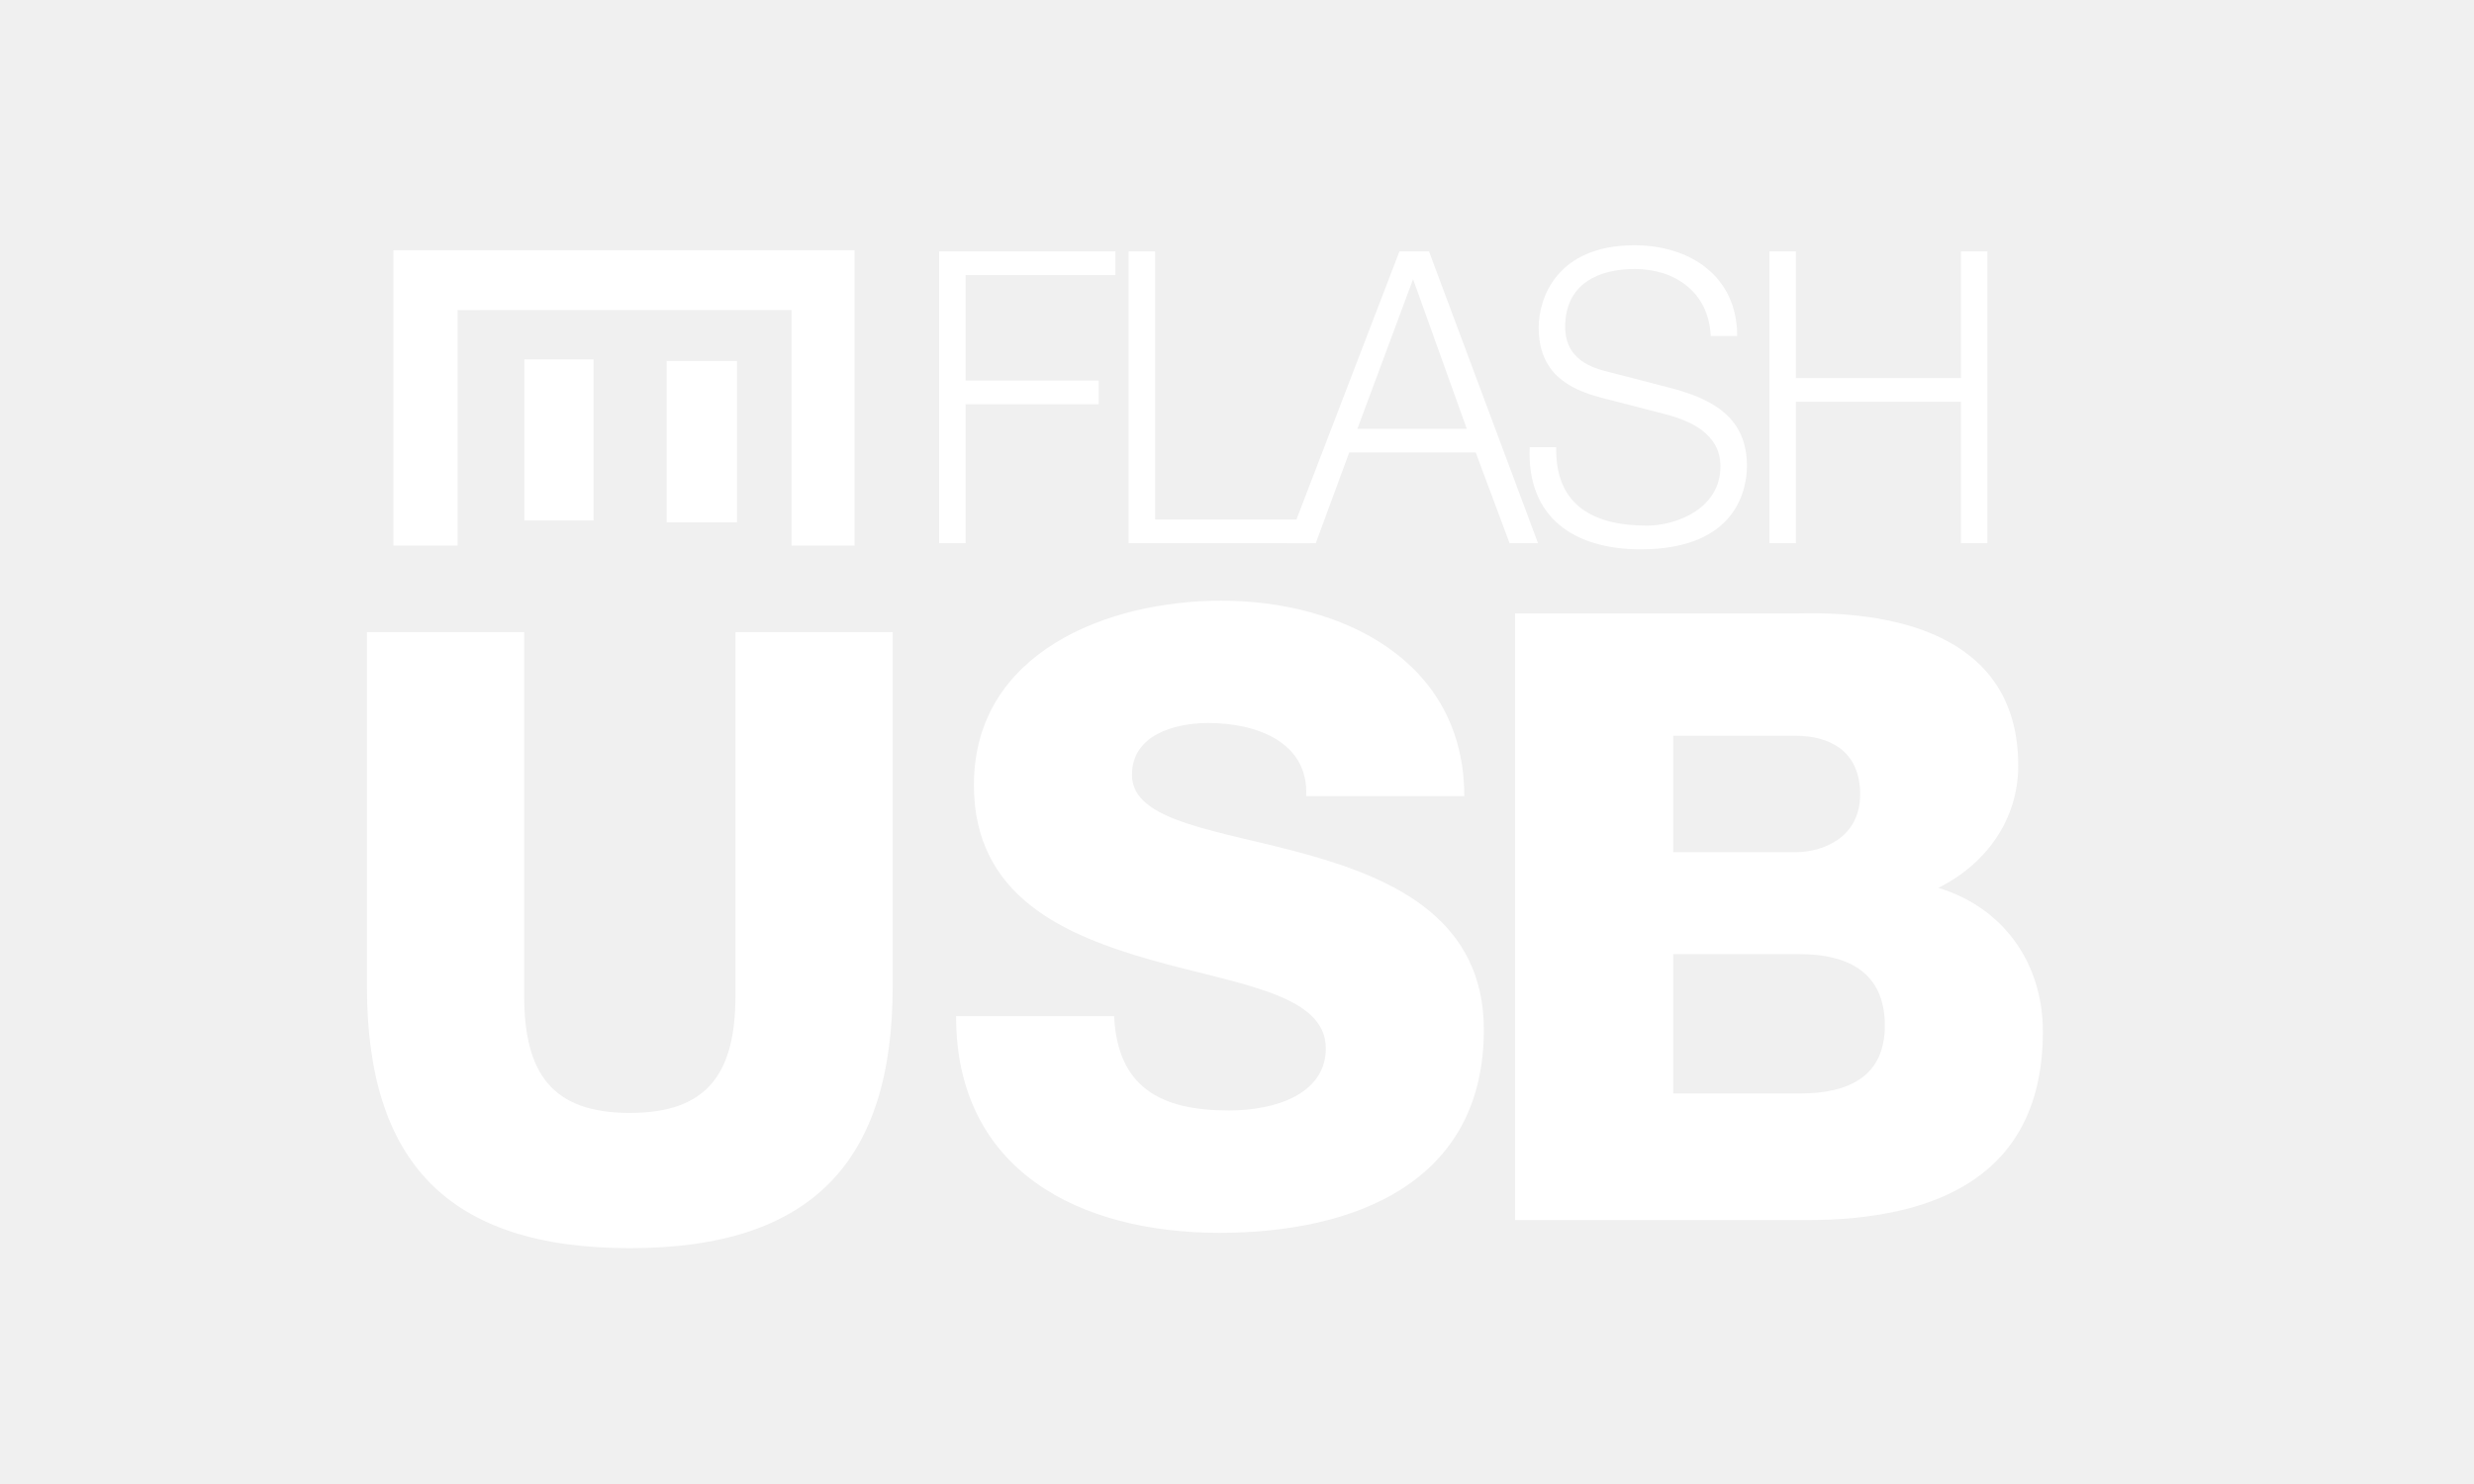
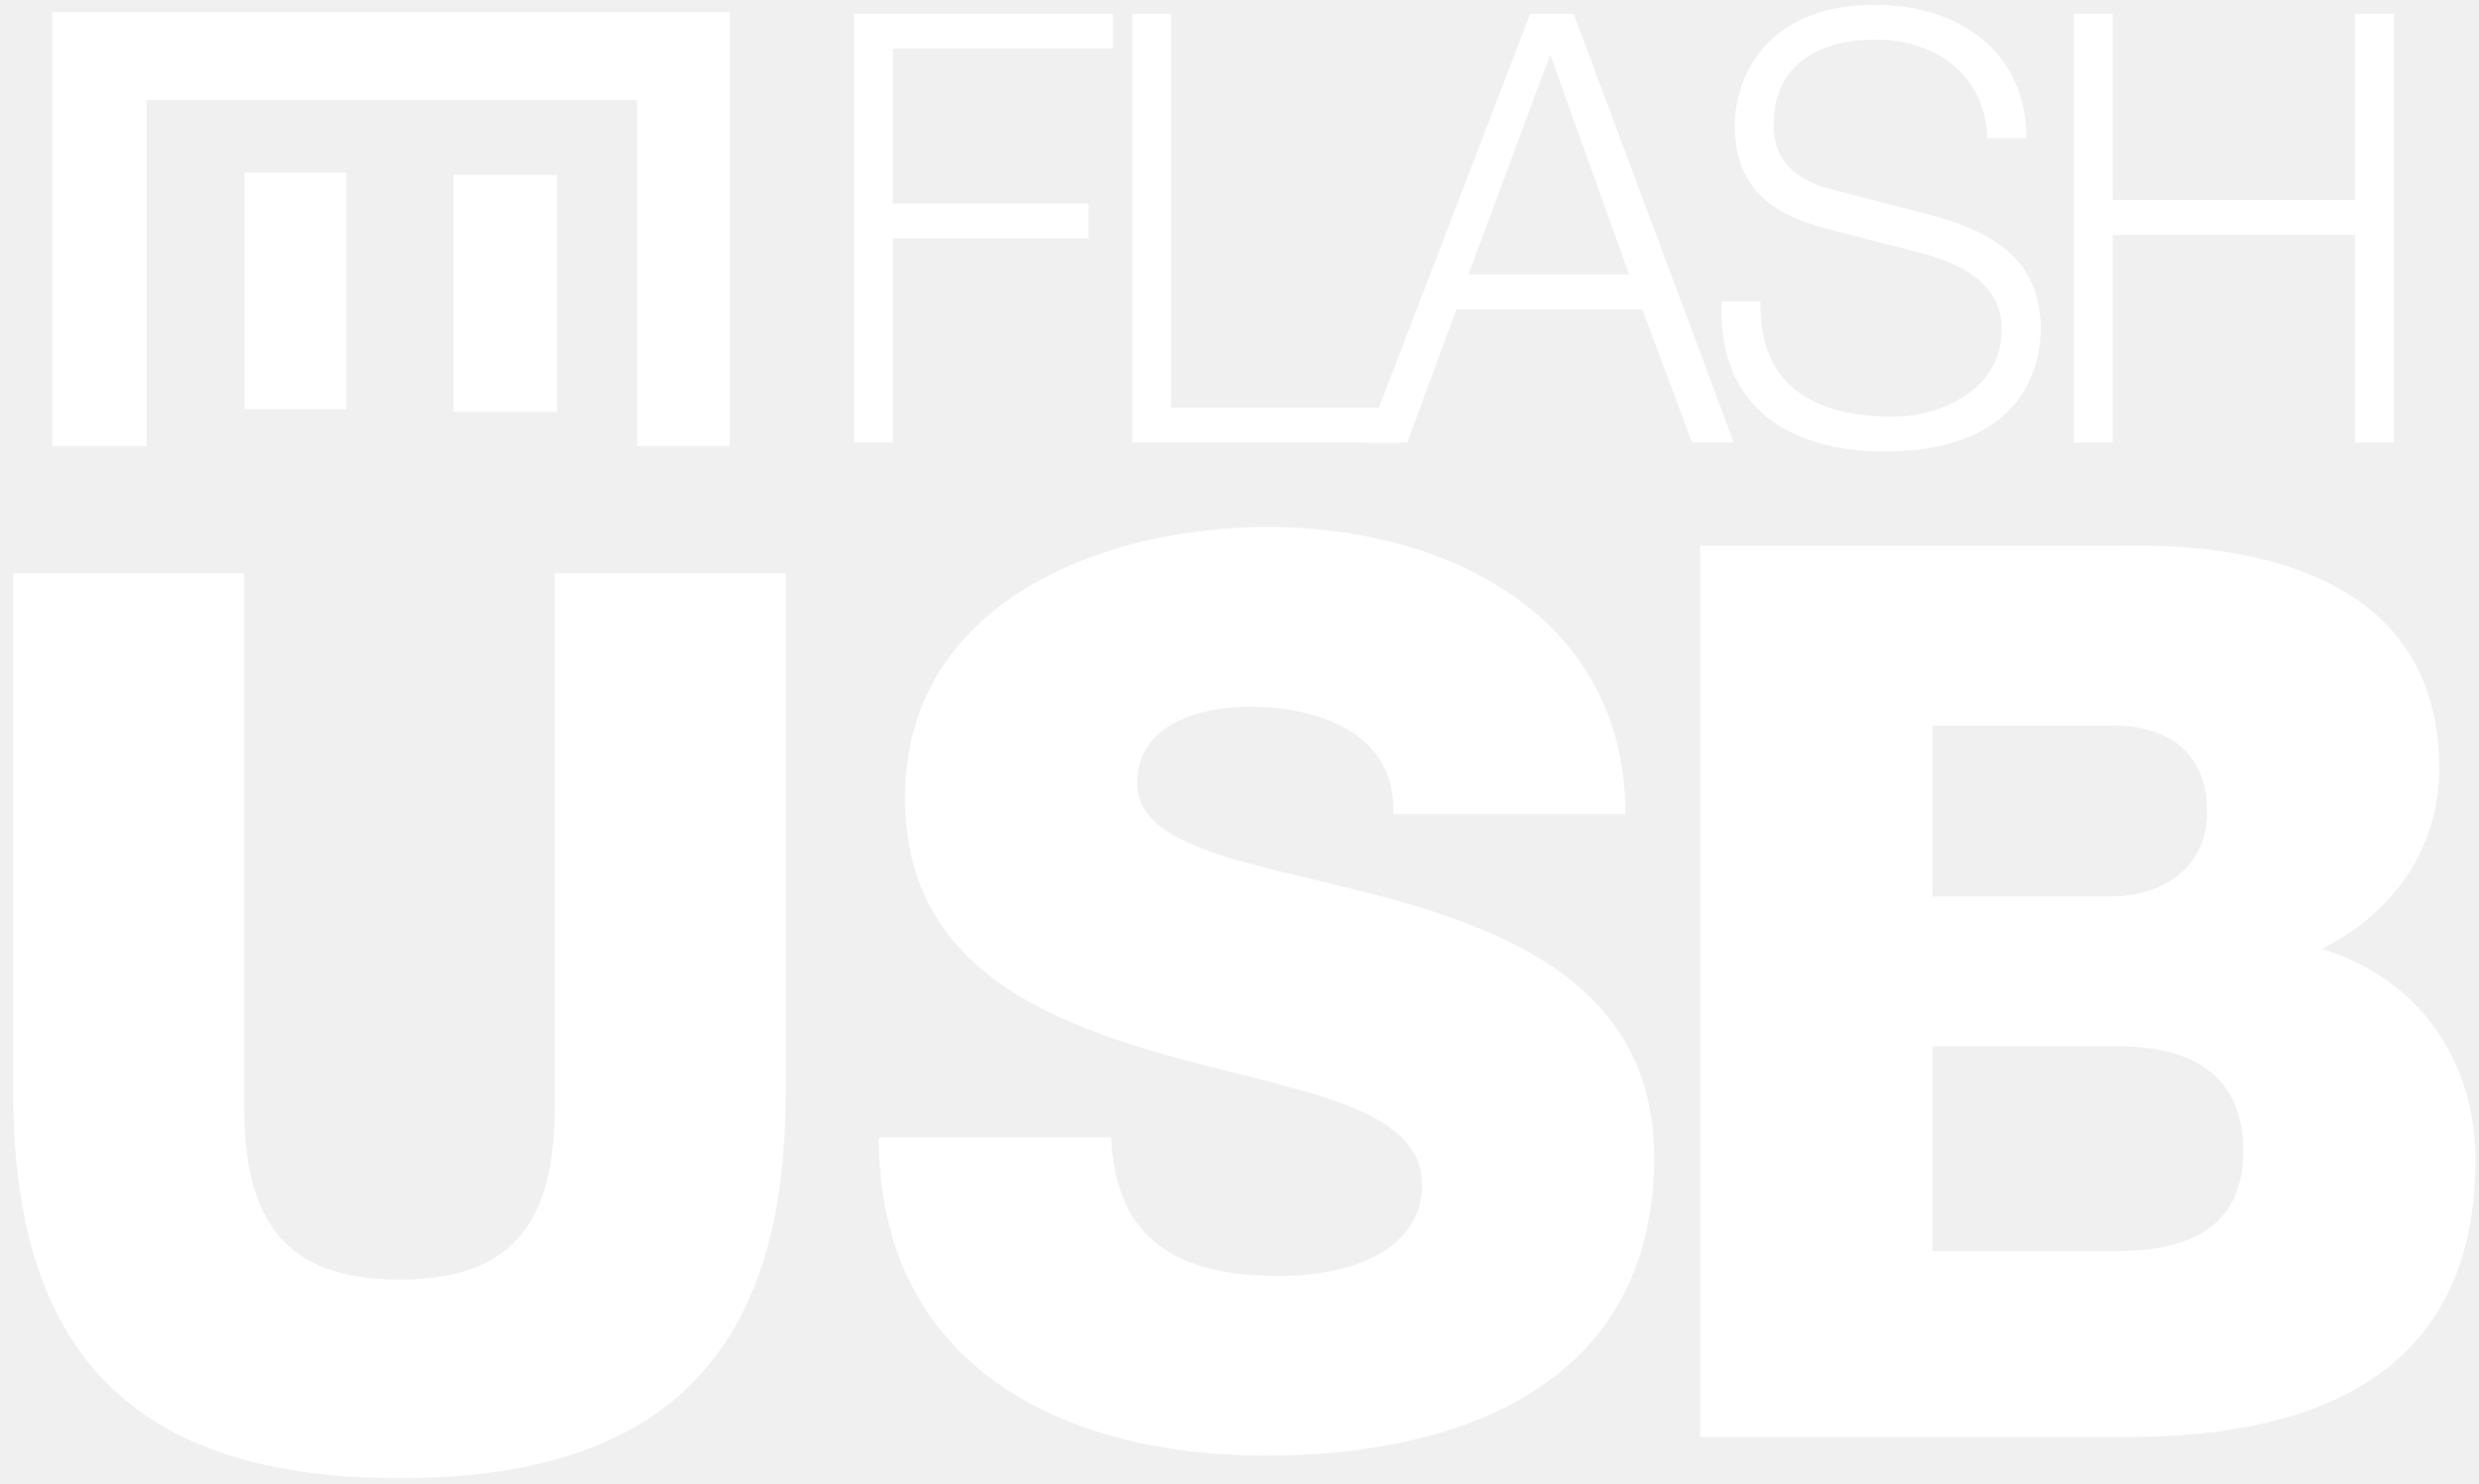
- <svg xmlns="http://www.w3.org/2000/svg" version="1.1" id="Layer_1" x="0px" y="0px" width="500px" height="300px" viewBox="0 0 500 300" enable-background="new 0 0 500 300" xml:space="preserve">
+ <svg xmlns="http://www.w3.org/2000/svg" version="1.1" id="Layer_1" x="0px" y="0px" width="127px" height="76px" viewBox="182.25 112 127 76" enable-background="new 182.25 112 127 76" xml:space="preserve">
  <g>
    <g>
-       <path fill="#FFFFFF" d="M189.801,50.822h35.631v4.795h-30.284v21.31h26.906v4.79h-26.906v28.092h-5.347V50.822z" />
-       <path fill="#FFFFFF" d="M228.097,50.822h5.35v54.199h31.464v4.788h-36.813V50.822z" />
-       <path fill="#FFFFFF" d="M282.83,50.822h5.975l22.032,58.987h-5.747l-6.842-18.338h-25.567l-6.764,18.338h-5.741L282.83,50.822z     M274.334,86.677h22.101l-10.85-30.238L274.334,86.677z" />
-       <path fill="#FFFFFF" d="M314.511,90.394c-0.234,12.144,8.023,15.864,18.329,15.864c5.898,0,14.866-3.39,14.866-11.981    c0-6.692-6.293-9.335-11.564-10.655L323.636,80.4c-6.609-1.735-12.663-4.957-12.663-14.209c0-5.782,3.538-16.607,19.35-16.607    c11.171,0,20.765,6.195,20.765,18.339h-5.345c-0.397-8.919-7.318-13.547-15.342-13.547c-7.314,0-14.079,2.974-14.079,11.731    c0,5.536,3.854,7.93,8.493,9.005l13.687,3.553c7.948,2.234,14.557,5.947,14.557,15.532c0,4.047-1.577,16.85-21.475,16.85    c-13.295,0-23.049-6.276-22.42-20.652H314.511z" />
-       <path fill="#FFFFFF" d="M357.603,50.822h5.348v25.61h33.355v-25.61h5.349v58.987h-5.349V81.227H362.95v28.582h-5.348V50.822z" />
+       <path fill="#FFFFFF" d="M225.998,112.709h13.269v1.786h-11.278v7.937h10.021v1.783h-10.021v10.462h-1.99V112.709z" />
+       <path fill="#FFFFFF" d="M240.26,112.709h1.992v20.185h11.718v1.783h-13.71V112.709L240.26,112.709z" />
+       <path fill="#FFFFFF" d="M260.644,112.709h2.224l8.205,21.968h-2.14l-2.549-6.829h-9.52l-2.52,6.829h-2.138L260.644,112.709z     M257.479,126.063h8.23l-4.041-11.262L257.479,126.063z" />
+       <path fill="#FFFFFF" d="M272.441,127.446c-0.087,4.523,2.987,5.908,6.825,5.908c2.197,0,5.537-1.263,5.537-4.462    c0-2.492-2.344-3.477-4.308-3.969l-4.656-1.199c-2.461-0.646-4.717-1.846-4.717-5.291c0-2.154,1.318-6.186,7.207-6.186    c4.159,0,7.732,2.308,7.732,6.83h-1.99c-0.148-3.322-2.726-5.045-5.713-5.045c-2.725,0-5.244,1.107-5.244,4.368    c0,2.063,1.435,2.953,3.164,3.354l5.096,1.324c2.961,0.831,5.422,2.214,5.422,5.783c0,1.507-0.587,6.275-7.997,6.275    c-4.952,0-8.584-2.337-8.35-7.691H272.441L272.441,127.446z" />
+       <path fill="#FFFFFF" d="M288.489,112.709h1.992v9.538h12.421v-9.538h1.993v21.968h-1.993v-10.644h-12.421v10.644h-1.992V112.709    L288.489,112.709z" />
    </g>
    <g>
-       <path fill-rule="evenodd" clip-rule="evenodd" fill="#FFFFFF" d="M92.479,62.687c0,15.897,0,31.713,0,47.606    c-4.348,0-8.625,0-12.974,0c0-19.896,0-39.773,0-59.704c31.064,0,62.094,0,93.203,0c0,19.886,0,39.763,0,59.709    c-4.214,0-8.415,0-12.738,0c0-15.871,0-31.71,0-47.612C137.442,62.687,115.042,62.687,92.479,62.687z" />
-       <path fill-rule="evenodd" clip-rule="evenodd" fill="#FFFFFF" d="M134.728,72.977c4.774,0,9.45,0,14.229,0    c0,10.877,0,21.701,0,32.604c-4.759,0-9.446,0-14.229,0C134.728,94.746,134.728,83.923,134.728,72.977z" />
-       <path fill-rule="evenodd" clip-rule="evenodd" fill="#FFFFFF" d="M119.961,72.652c0,10.899,0,21.699,0,32.565    c-4.662,0-9.265,0-13.983,0c0-10.817,0-21.642,0-32.565C110.578,72.652,115.205,72.652,119.961,72.652z" />
+       <path fill="#FFFFFF" d="M189.754,117.128c0,5.92,0,11.811,0,17.729c-1.62,0-3.213,0-4.832,0c0-7.409,0-14.813,0-22.235    c11.568,0,23.125,0,34.71,0c0,7.406,0,14.809,0,22.237c-1.57,0-3.134,0-4.744,0c0-5.911,0-11.81,0-17.732    C206.498,117.128,198.155,117.128,189.754,117.128z" />
+       <path fill="#FFFFFF" d="M205.488,120.96c1.777,0,3.519,0,5.298,0c0,4.051,0,8.082,0,12.142c-1.772,0-3.518,0-5.298,0    C205.488,129.067,205.488,125.036,205.488,120.96z" />
+       <path fill="#FFFFFF" d="M199.987,120.839c0,4.06,0,8.082,0,12.128c-1.735,0-3.449,0-5.207,0c0-4.028,0-8.06,0-12.128    C196.493,120.839,198.217,120.839,199.987,120.839z" />
    </g>
-     <path fill="#FFFFFF" d="M180.413,199.37c0,35.357-16.219,52.955-53.128,52.955c-36.895,0-53.128-17.598-53.128-52.955v-71.579   h31.775v73.455c0,15.721,5.639,23.744,21.353,23.744c15.724,0,21.355-8.023,21.355-23.744v-73.455h31.773V199.37z" />
-     <path fill="#FFFFFF" d="M225.165,205.423c0.692,14.428,9.458,19.069,23.188,19.069c9.621,0,19.592-3.437,19.592-12.545   c0-10.992-17.529-12.879-35.217-17.861c-17.354-4.978-35.902-12.707-35.902-35.382c0-26.795,26.969-37.273,49.985-37.273   c24.221,0,49.12,12.027,49.12,39.506h-31.946c0.517-10.991-10.13-14.775-19.748-14.775c-6.873,0-15.468,2.406-15.468,10.485   c0,9.613,17.697,11.162,35.564,16.143c17.689,4.979,35.554,13.228,35.554,35.384c0,31.088-26.456,41.051-53.421,41.051   c-27.998,0-53.244-12.365-53.244-43.801H225.165z" />
-     <path fill="#FFFFFF" d="M306.204,124.008h57.371c21.122-0.521,44.313,5.327,44.313,30.748c0,10.994-6.526,19.922-16.147,24.736   c13.061,3.943,21.127,15.111,21.127,29.029c0,29.19-21.472,38.124-47.746,38.124h-58.917V124.008z M338.161,172.273h24.73   c5.493,0,13.05-2.921,13.05-11.682c0-8.933-6.353-11.849-13.05-11.849h-24.73V172.273z M338.161,221.056h25.581   c10.141,0,17.185-3.607,17.185-13.74c0-10.822-7.56-14.43-17.185-14.43h-25.581V221.056z" />
+     <path fill="#FFFFFF" d="M222.501,168.031c0,13.167-6.04,19.721-19.785,19.721c-13.74,0-19.786-6.554-19.786-19.721v-26.657h11.833   v27.356c0,5.854,2.101,8.842,7.953,8.842c5.854,0,7.952-2.988,7.952-8.842v-27.356h11.833V168.031z" />
+     <path fill="#FFFFFF" d="M239.168,170.286c0.257,5.372,3.521,7.101,8.635,7.101c3.583,0,7.296-1.28,7.296-4.671   c0-4.094-6.527-4.797-13.114-6.653c-6.464-1.854-13.371-4.732-13.371-13.176c0-9.979,10.044-13.881,18.615-13.881   c9.021,0,18.293,4.479,18.293,14.712h-11.898c0.193-4.093-3.771-5.503-7.353-5.503c-2.56,0-5.762,0.896-5.762,3.904   c0,3.581,6.591,4.159,13.245,6.013c6.588,1.855,13.24,4.927,13.24,13.178c0,11.578-9.852,15.288-19.895,15.288   c-10.427,0-19.828-4.605-19.828-16.312H239.168L239.168,170.286z" />
+     <path fill="#FFFFFF" d="M269.348,139.965h21.366c7.864-0.194,16.501,1.983,16.501,11.451c0,4.094-2.43,7.419-6.013,9.211   c4.865,1.469,7.868,5.628,7.868,10.813c0,10.869-7.997,14.197-17.781,14.197h-21.941V139.965L269.348,139.965z M281.25,157.939   h9.209c2.046,0,4.859-1.088,4.859-4.35c0-3.328-2.365-4.414-4.859-4.414h-9.209V157.939z M281.25,176.106h9.525   c3.777,0,6.4-1.344,6.4-5.115c0-4.03-2.816-5.375-6.4-5.375h-9.525V176.106z" />
  </g>
</svg>
